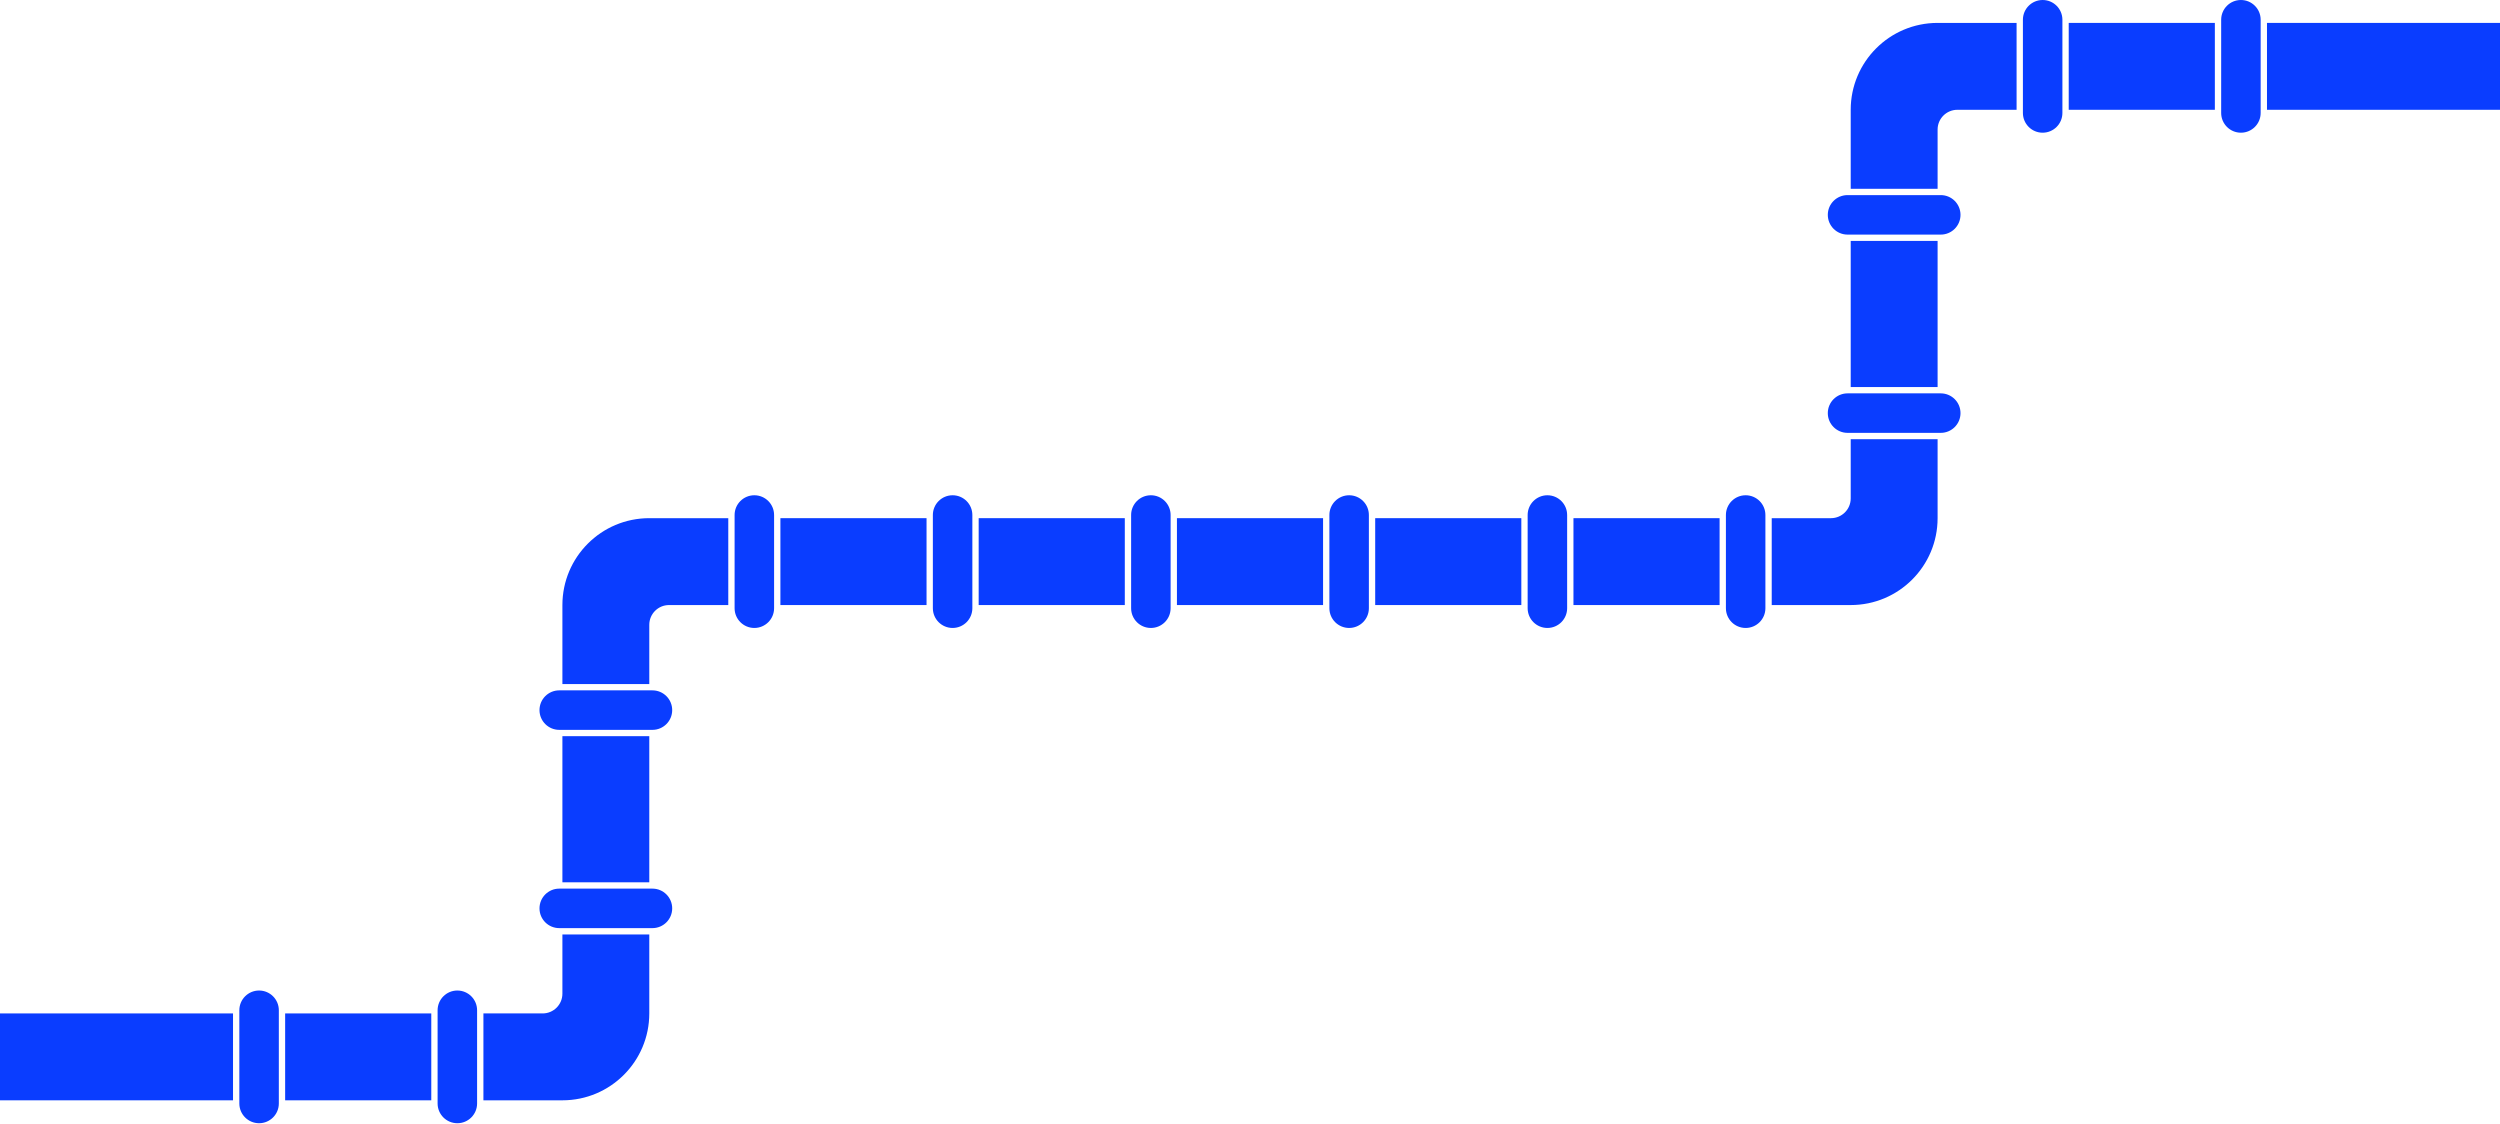
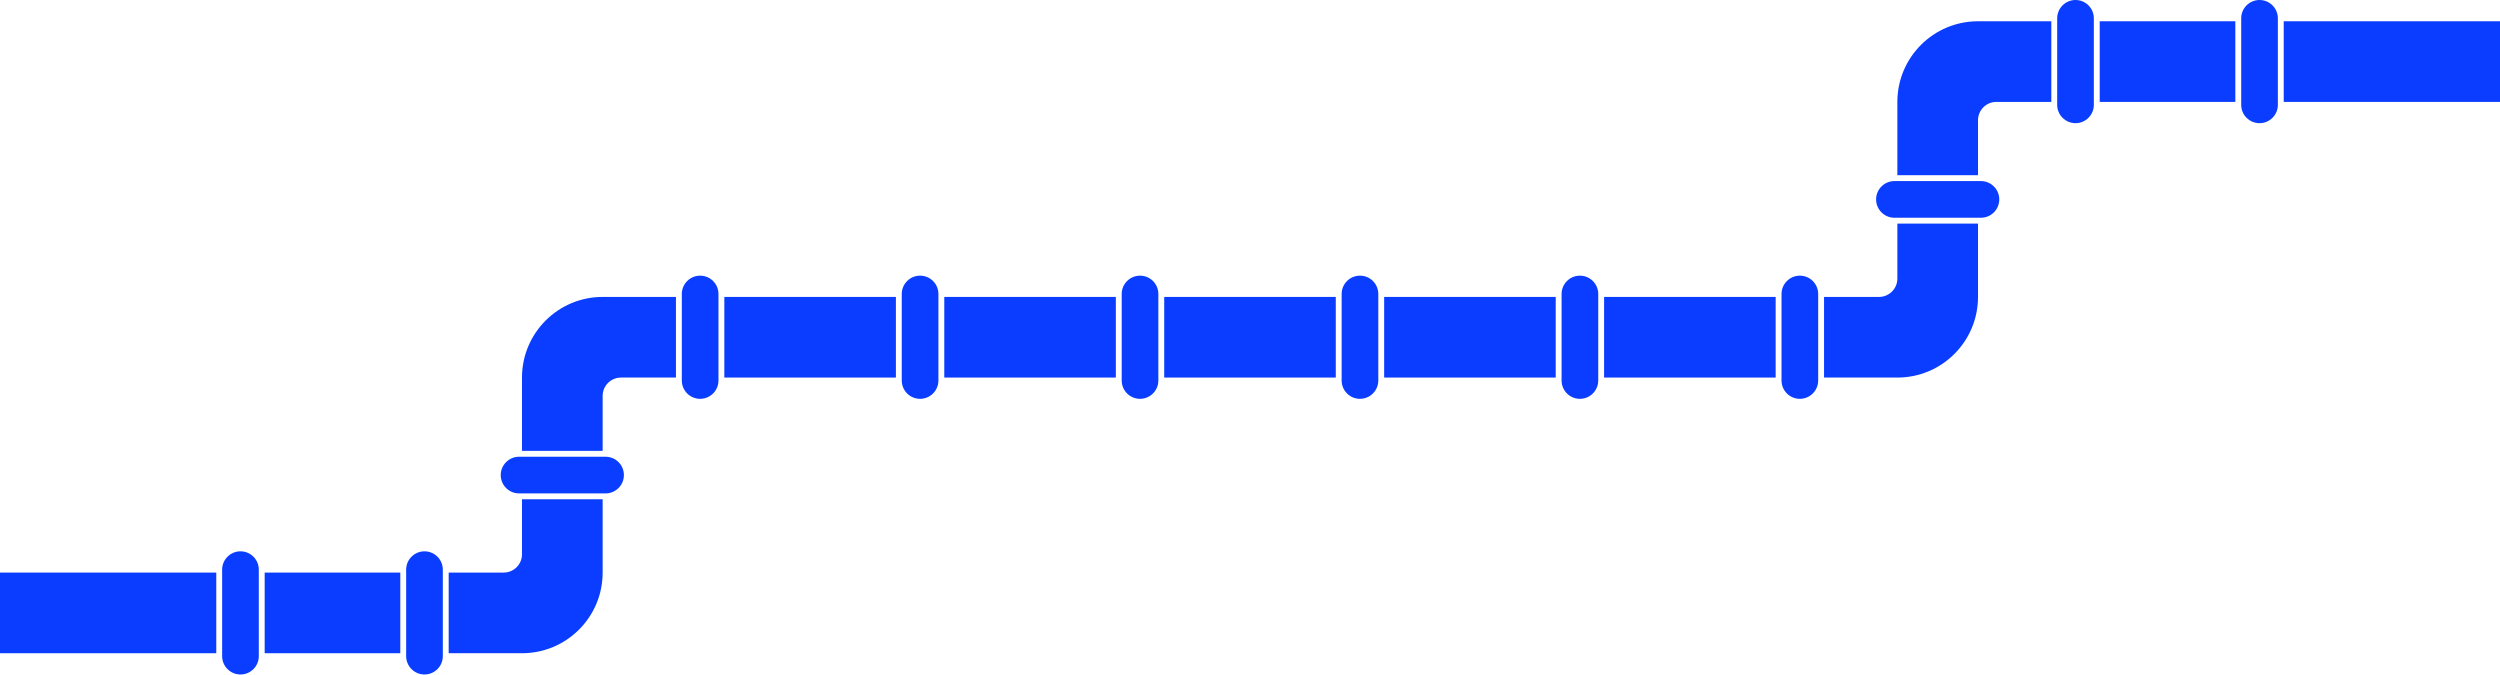
- <svg xmlns="http://www.w3.org/2000/svg" viewBox="0 -356 3165 1422" width="3165" height="1422" preserveAspectRatio="xMidYMid meet">
+ <svg xmlns="http://www.w3.org/2000/svg" viewBox="0 -105 3410 920" width="3410" height="920">
  <g fill="#0A3DFF">
-     <rect x="988" y="300" width="185" height="110" />
-     <rect x="1239" y="300" width="185" height="110" />
-     <rect x="1490" y="300" width="185" height="110" />
-     <rect x="1741" y="300" width="185" height="110" />
-     <rect x="1992" y="300" width="185" height="110" />
+     <rect x="988" y="300" width="234" height="110" />
+     <rect x="1288" y="300" width="234" height="110" />
+     <rect x="1588" y="300" width="234" height="110" />
+     <rect x="1888" y="300" width="234" height="110" />
+     <rect x="2188" y="300" width="234" height="110" />
    <rect x="930" y="271" width="50" height="168" rx="25" />
-     <rect x="1181" y="271" width="50" height="168" rx="25" />
-     <rect x="1432" y="271" width="50" height="168" rx="25" />
-     <rect x="1683" y="271" width="50" height="168" rx="25" />
-     <rect x="1934" y="271" width="50" height="168" rx="25" />
-     <rect x="2185" y="271" width="50" height="168" rx="25" />
+     <rect x="1230" y="271" width="50" height="168" rx="25" />
+     <rect x="1530" y="271" width="50" height="168" rx="25" />
+     <rect x="1830" y="271" width="50" height="168" rx="25" />
+     <rect x="2130" y="271" width="50" height="168" rx="25" />
+     <rect x="2430" y="271" width="50" height="168" rx="25" />
    <g id="lado">
-       <path d="M2243,410 H2343 A110,110 0 0 0 2453,300 V200 H2343 V275 A25,25 0 0 1 2318,300 H2243 Z" />
-       <rect x="2343" y="-51" width="110" height="185" />
-       <path d="M2343,-117 V-217 A110,110 0 0 1 2453,-327 H2553 V-217 H2478 A25,25 0 0 0 2453,-192 V-117 Z" />
-       <rect x="2314" y="142" width="168" height="50" rx="25" />
-       <rect x="2314" y="-109" width="168" height="50" rx="25" />
-       <rect x="2619" y="-327" width="185" height="110" />
-       <rect x="2870" y="-327" width="295" height="110" />
-       <rect x="2561" y="-356" width="50" height="168" rx="25" />
-       <rect x="2812" y="-356" width="50" height="168" rx="25" />
+       <path d="M2488,410 H2588 A110,110 0 0 0 2698,300 V200 H2588 V275 A25,25 0 0 1 2563,300 H2488 Z" />
+       <path d="M2588,134 V34 A110,110 0 0 1 2698,-76 H2798 V34 H2723 A25,25 0 0 0 2698,59 V134 Z" />
+       <rect x="2559" y="142" width="168" height="50" rx="25" />
+       <rect x="2864" y="-76" width="185" height="110" />
+       <rect x="3115" y="-76" width="295" height="110" />
+       <rect x="2806" y="-105" width="50" height="168" rx="25" />
+       <rect x="3057" y="-105" width="50" height="168" rx="25" />
    </g>
-     <use href="#lado" transform="rotate(180 1582.5 355)" />
+     <use href="#lado" transform="rotate(180 1705.0 355)" />
  </g>
</svg>
